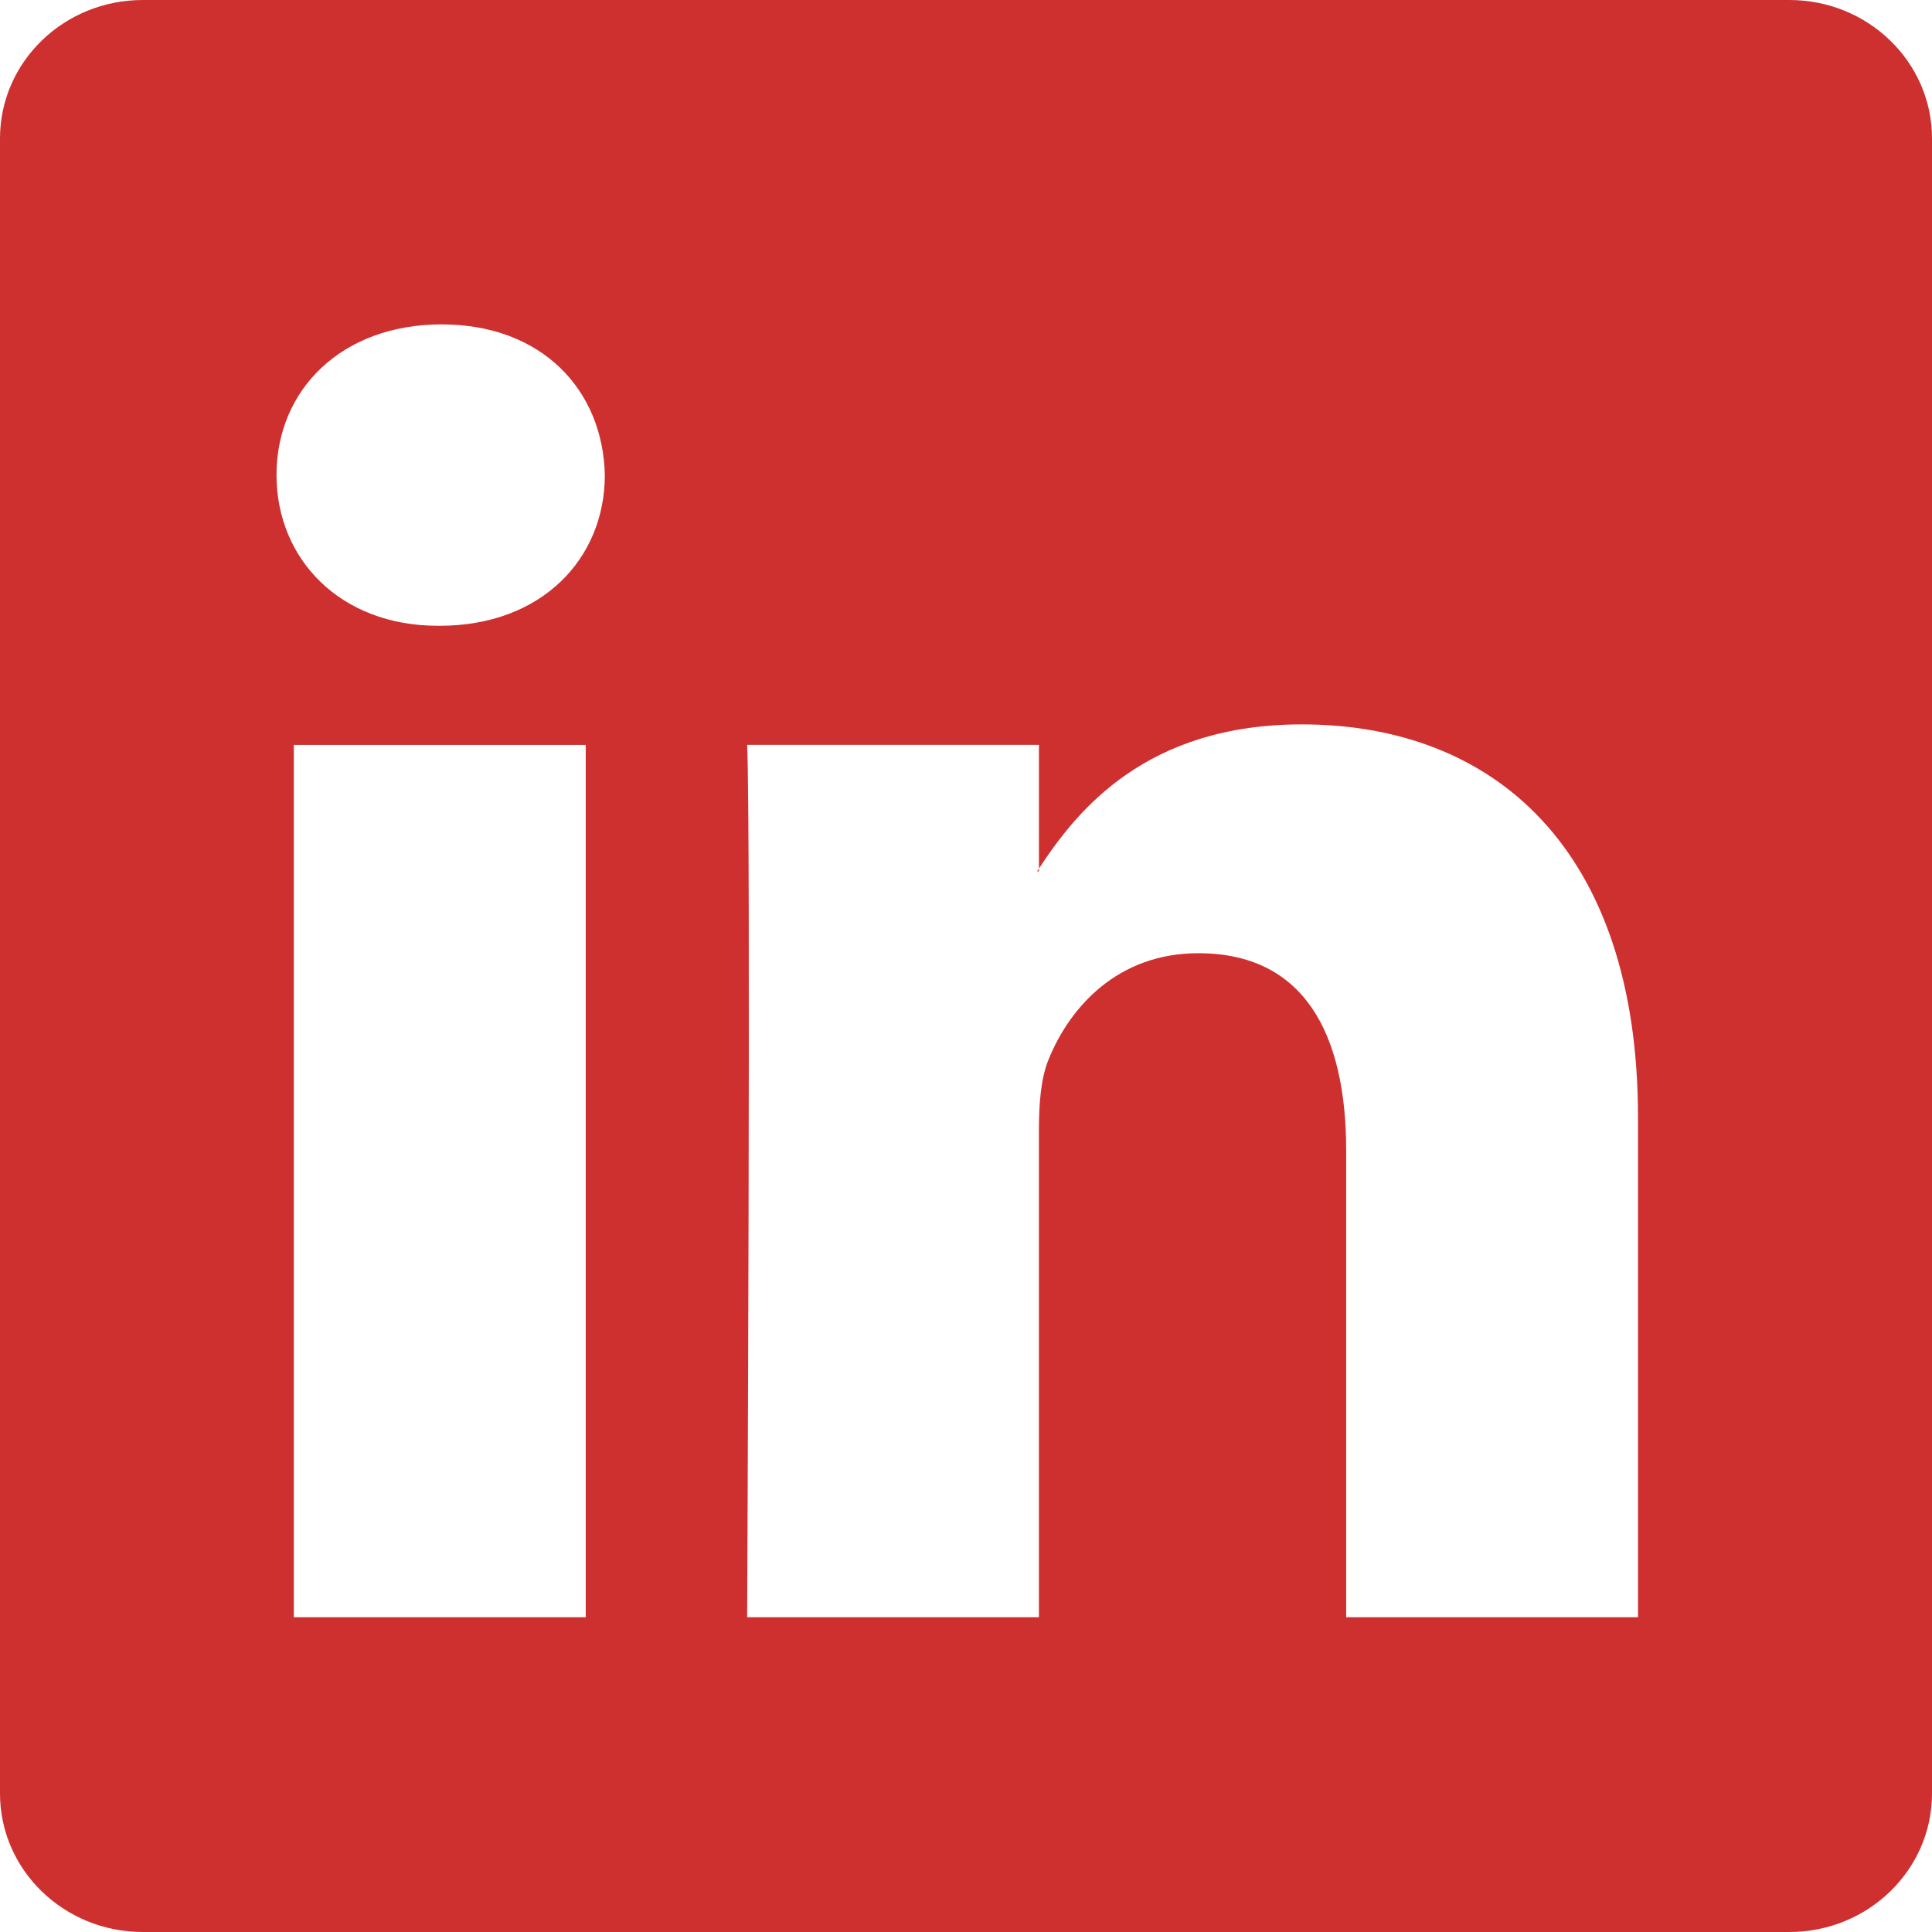
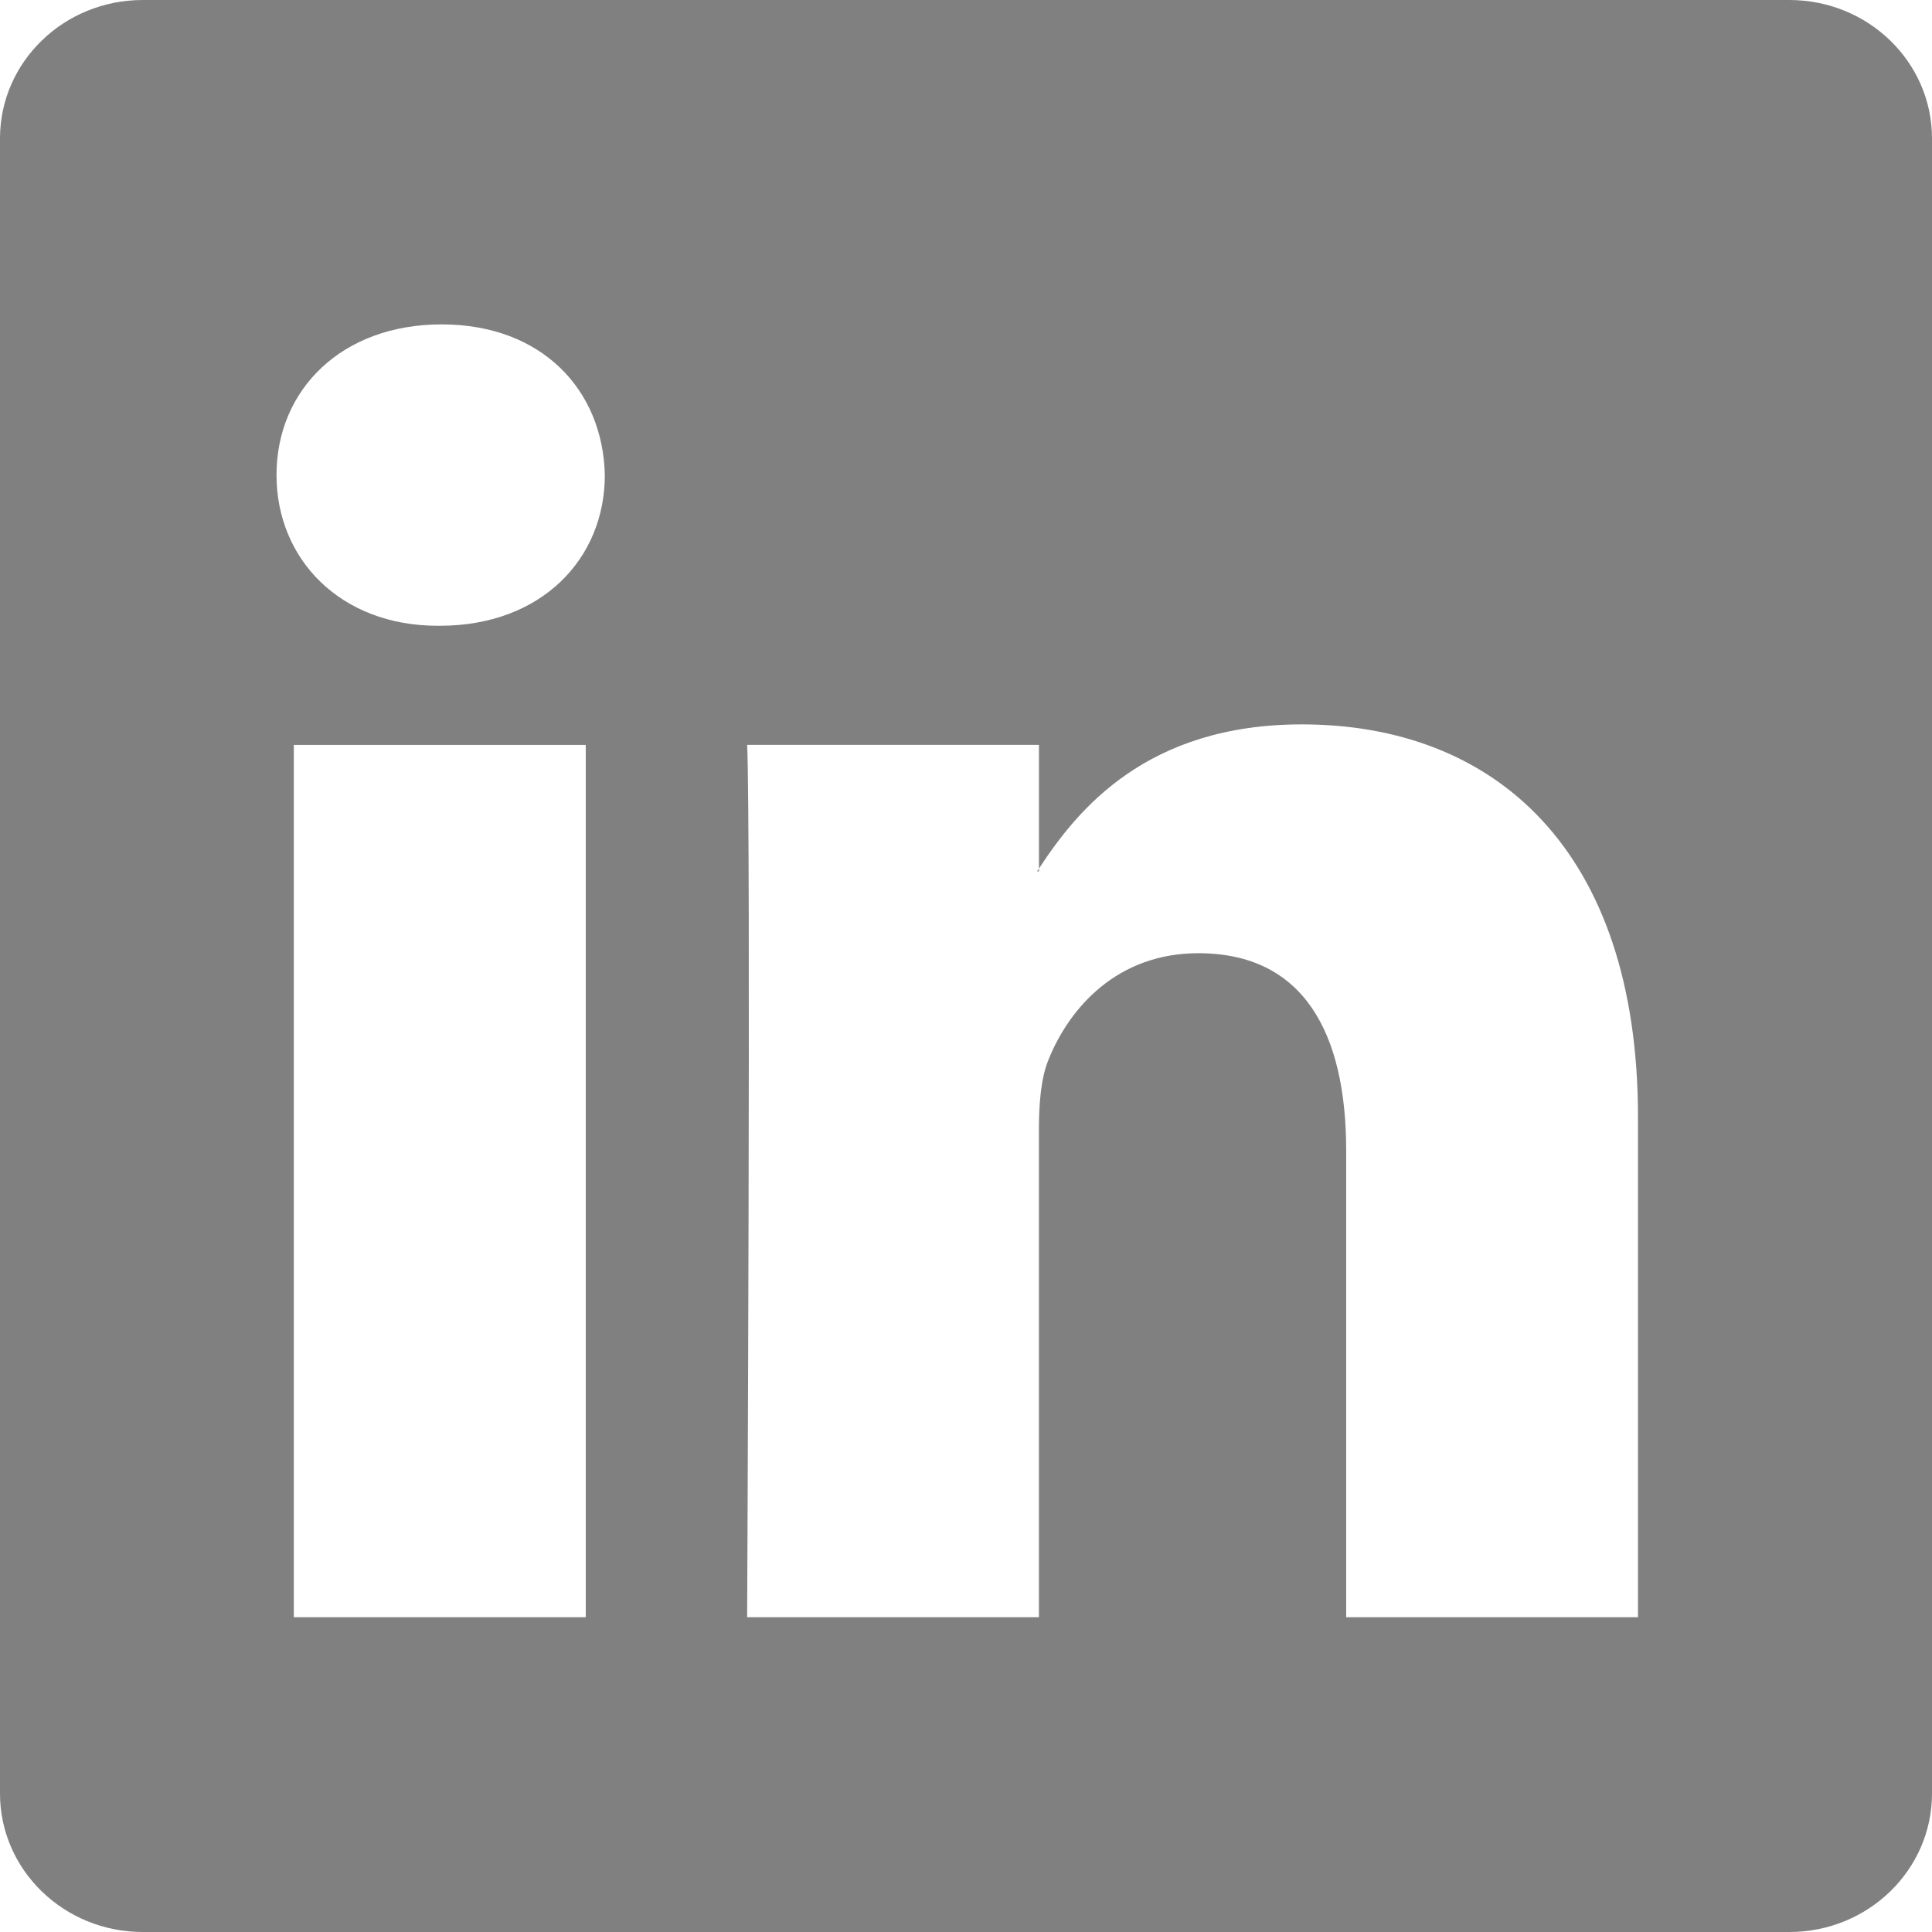
<svg xmlns="http://www.w3.org/2000/svg" width="50" height="50" viewBox="0 0 50 50" fill="none">
-   <path d="M46.308 0H3.694C1.654 0 0 1.603 0 3.582V46.416C0 48.395 1.654 50 3.694 50H46.308C48.348 50 50 48.394 50 46.416V3.582C50 1.604 48.348 0 46.308 0V0ZM15.159 41.853H7.604V19.279H15.159V41.853V41.853ZM11.382 16.195H11.331C8.798 16.195 7.156 14.462 7.156 12.293C7.156 10.081 8.846 8.395 11.43 8.395C14.014 8.395 15.603 10.08 15.653 12.293C15.653 14.463 14.014 16.195 11.382 16.195V16.195ZM42.391 41.853H34.839V29.776C34.839 26.74 33.744 24.669 31.013 24.669C28.924 24.669 27.684 26.067 27.139 27.415C26.937 27.897 26.887 28.571 26.887 29.244V41.853H19.336C19.336 41.853 19.435 21.396 19.336 19.278H26.888V22.479C27.891 20.941 29.682 18.747 33.693 18.747C38.664 18.747 42.391 21.972 42.391 28.909V41.853V41.853ZM26.839 22.551C26.852 22.529 26.87 22.504 26.888 22.479V22.551H26.839Z" fill="#CE3030" />
+   <path d="M46.308 0H3.694C1.654 0 0 1.603 0 3.582V46.416C0 48.395 1.654 50 3.694 50H46.308C48.348 50 50 48.394 50 46.416V3.582C50 1.604 48.348 0 46.308 0V0ZM15.159 41.853H7.604V19.279H15.159V41.853V41.853ZM11.382 16.195H11.331C8.798 16.195 7.156 14.462 7.156 12.293C7.156 10.081 8.846 8.395 11.43 8.395C14.014 8.395 15.603 10.08 15.653 12.293C15.653 14.463 14.014 16.195 11.382 16.195V16.195ZM42.391 41.853H34.839V29.776C34.839 26.74 33.744 24.669 31.013 24.669C28.924 24.669 27.684 26.067 27.139 27.415C26.937 27.897 26.887 28.571 26.887 29.244V41.853H19.336C19.336 41.853 19.435 21.396 19.336 19.278H26.888V22.479C27.891 20.941 29.682 18.747 33.693 18.747C38.664 18.747 42.391 21.972 42.391 28.909V41.853V41.853ZM26.839 22.551C26.852 22.529 26.87 22.504 26.888 22.479V22.551H26.839Z" fill="#808080" />
</svg>
